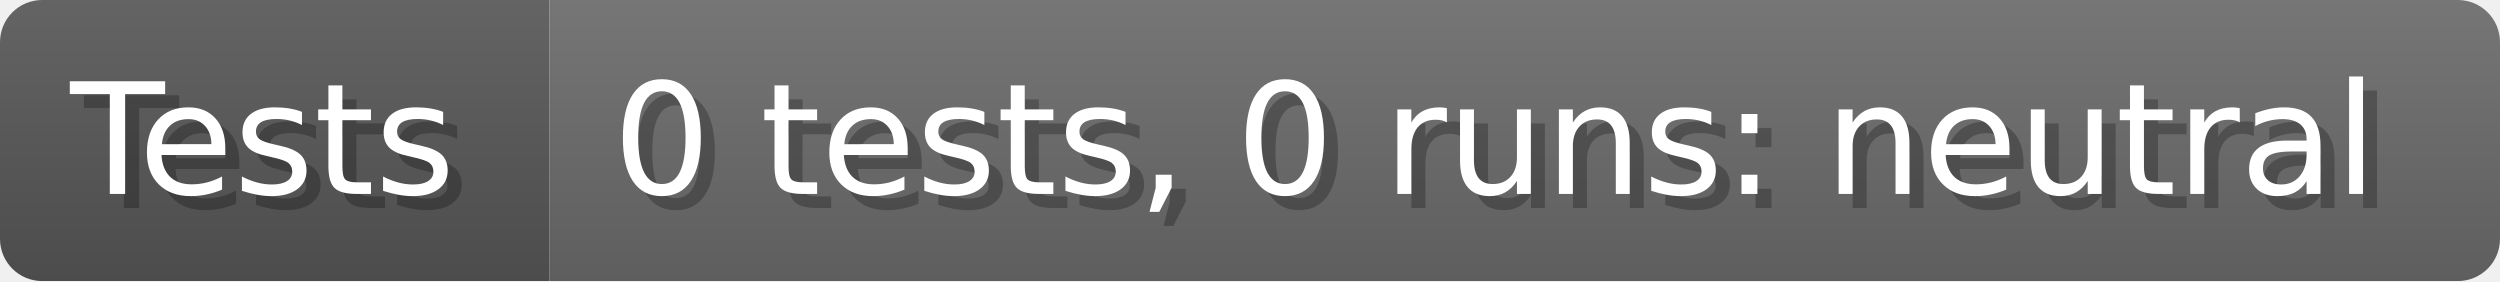
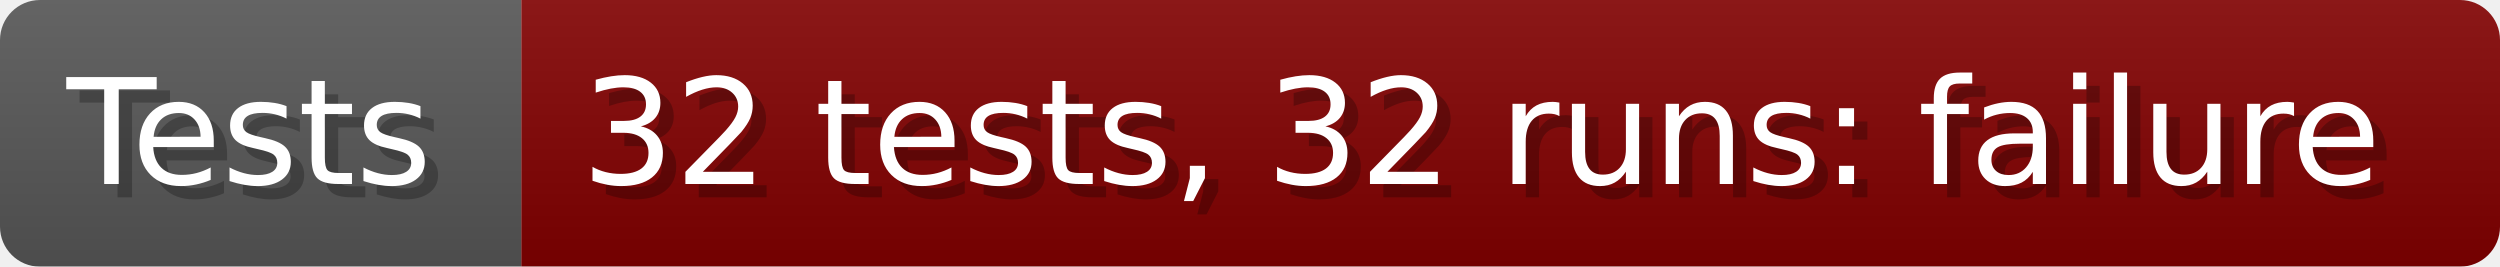
- <svg xmlns="http://www.w3.org/2000/svg" width="177.9" height="20" viewBox="0 0 1779 200" role="img" aria-label="Tests: 0 tests, 0 runs: neutral">
+ <svg xmlns="http://www.w3.org/2000/svg" width="187.5" height="20" viewBox="0 0 1875 200" role="img" aria-label="Tests: 32 tests, 32 runs: failure">
  <linearGradient id="a" x2="0" y2="100%">
    <stop offset="0" stop-opacity=".1" stop-color="#EEE" />
    <stop offset="1" stop-opacity=".1" />
  </linearGradient>
  <mask id="m">
-     <rect width="1779" height="200" rx="30" fill="#FFF" />
+     <rect width="1875" height="200" rx="30" fill="#FFF" />
  </mask>
  <g mask="url(#m)">
    <rect width="391" height="200" fill="#555" />
-     <rect width="1388" height="200" fill="#696969" x="391" />
-     <rect width="1779" height="200" fill="url(#a)" />
+     <rect width="1484" height="200" fill="#800000" x="391" />
+     <rect width="1875" height="200" fill="url(#a)" />
  </g>
  <g aria-hidden="true" fill="#fff" text-anchor="start" font-family="Verdana,DejaVu Sans,sans-serif" font-size="110">
    <text x="60" y="148" textLength="291" fill="#000" opacity="0.25">Tests</text>
    <text x="50" y="138" textLength="291">Tests</text>
-     <text x="446" y="148" textLength="1288" fill="#000" opacity="0.25">0 tests, 0 runs: neutral</text>
-     <text x="436" y="138" textLength="1288">0 tests, 0 runs: neutral</text>
+     <text x="446" y="148" textLength="1384" fill="#000" opacity="0.25">32 tests, 32 runs: failure</text>
+     <text x="436" y="138" textLength="1384">32 tests, 32 runs: failure</text>
  </g>
</svg>
